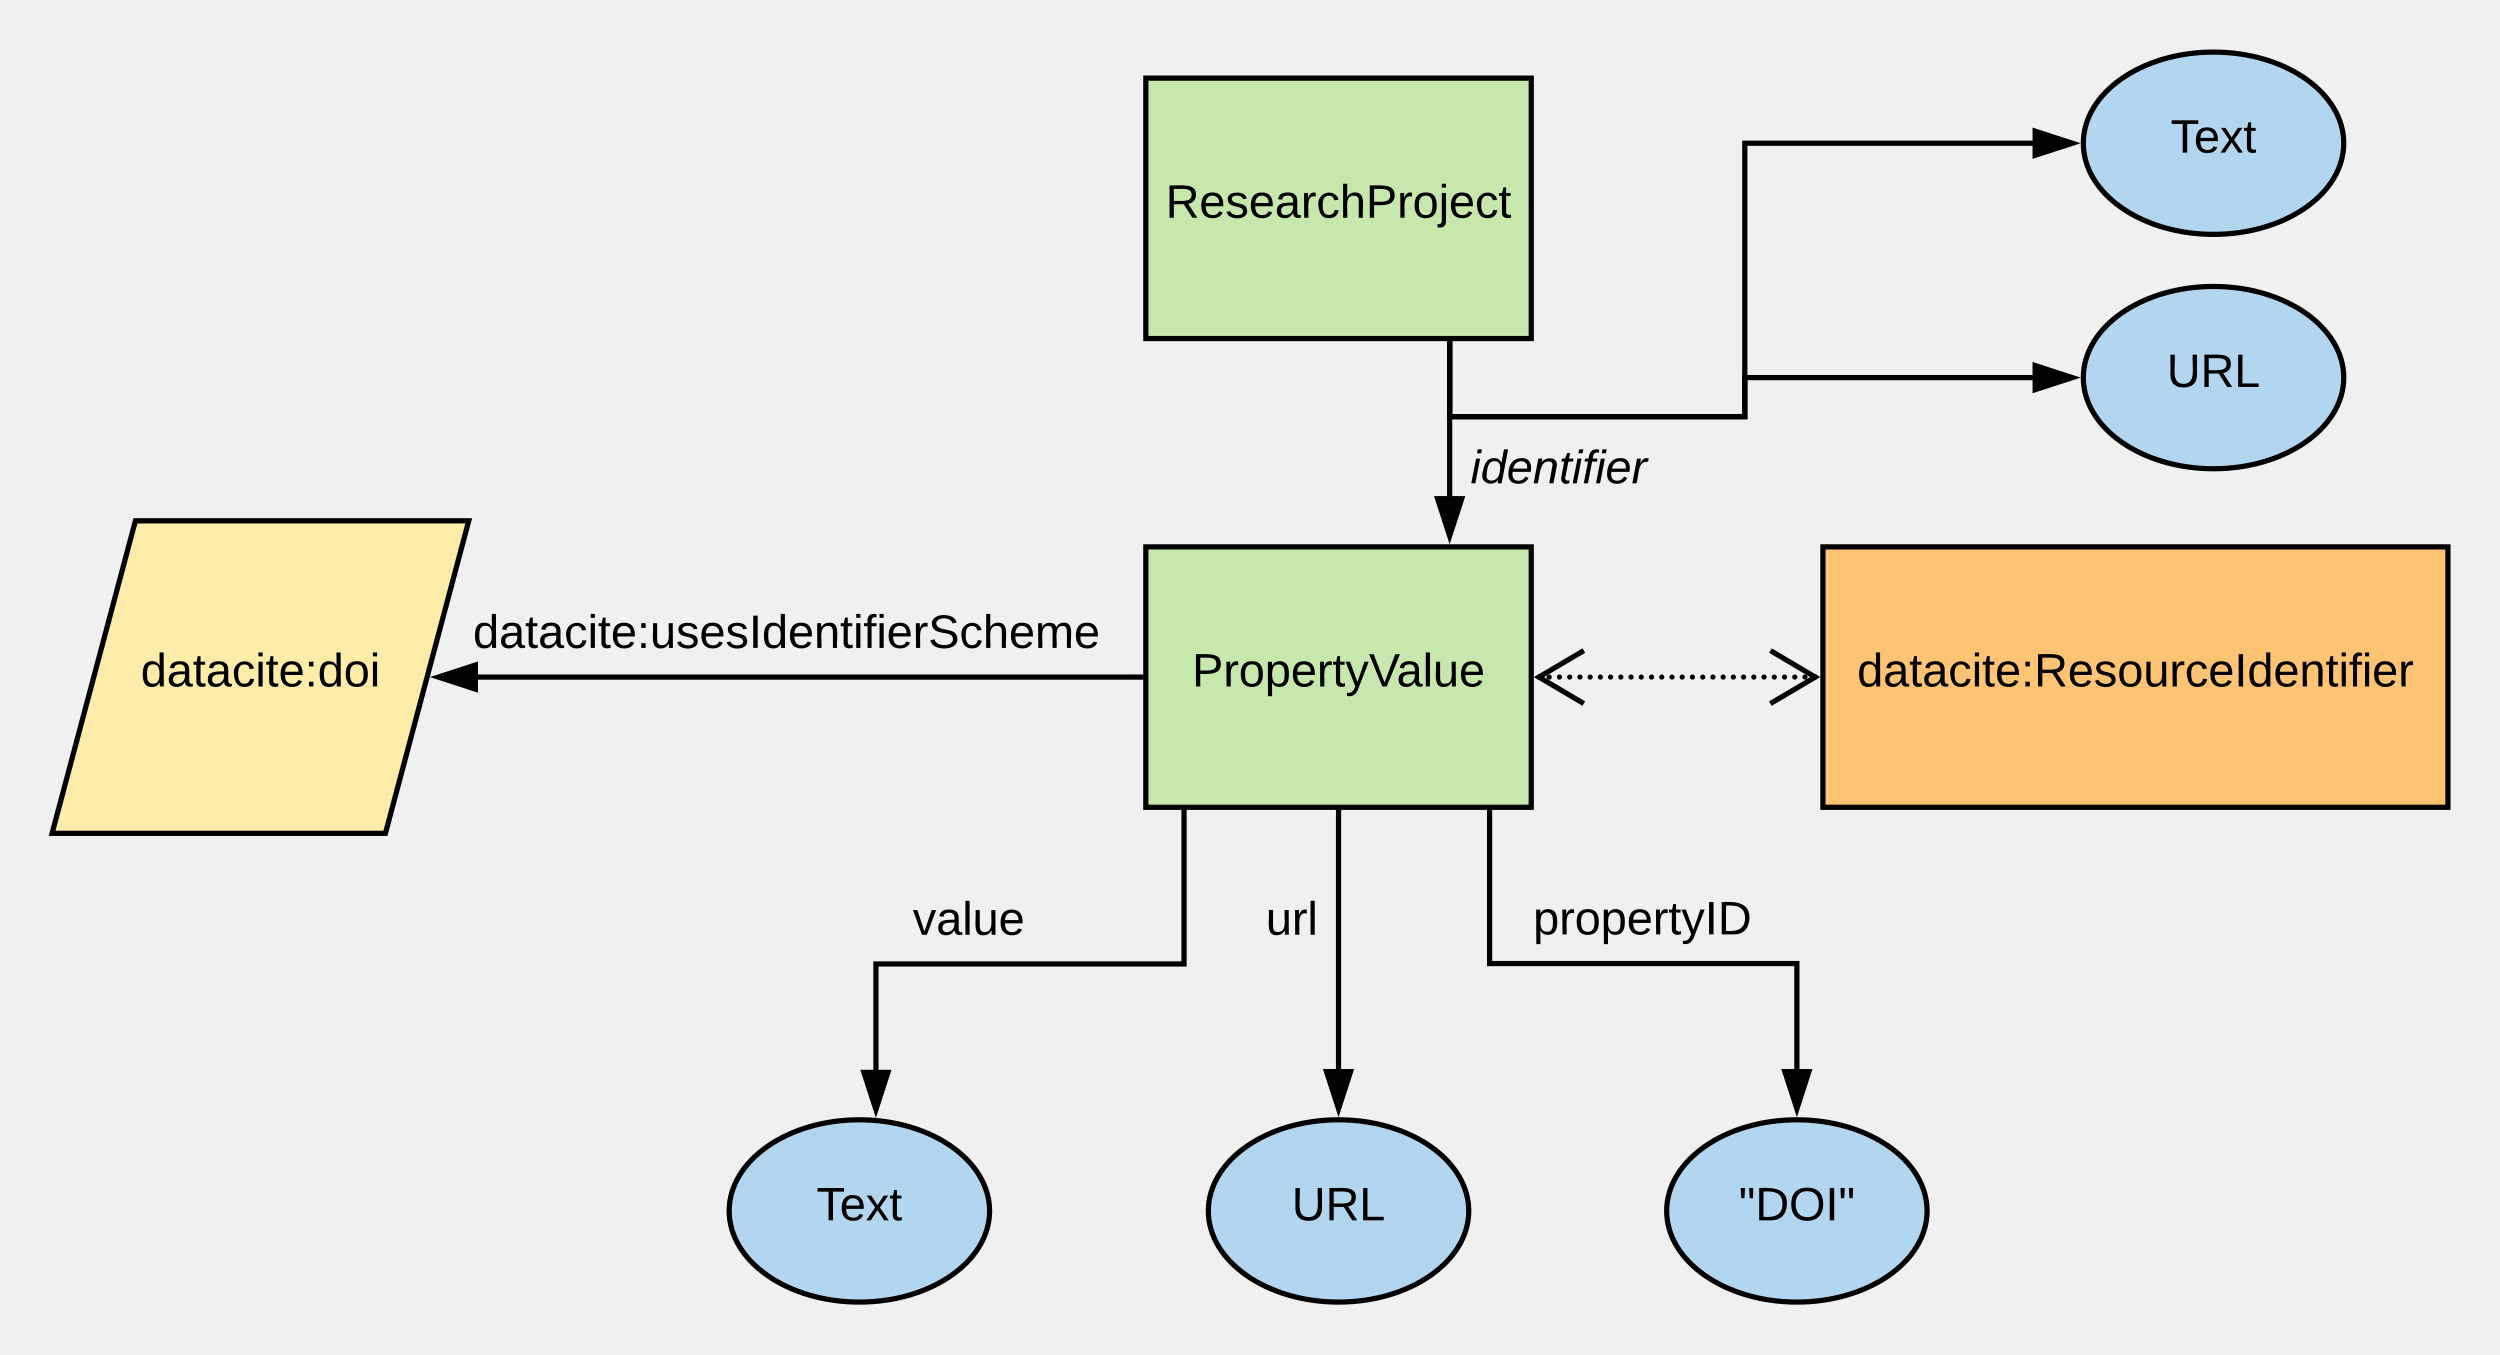
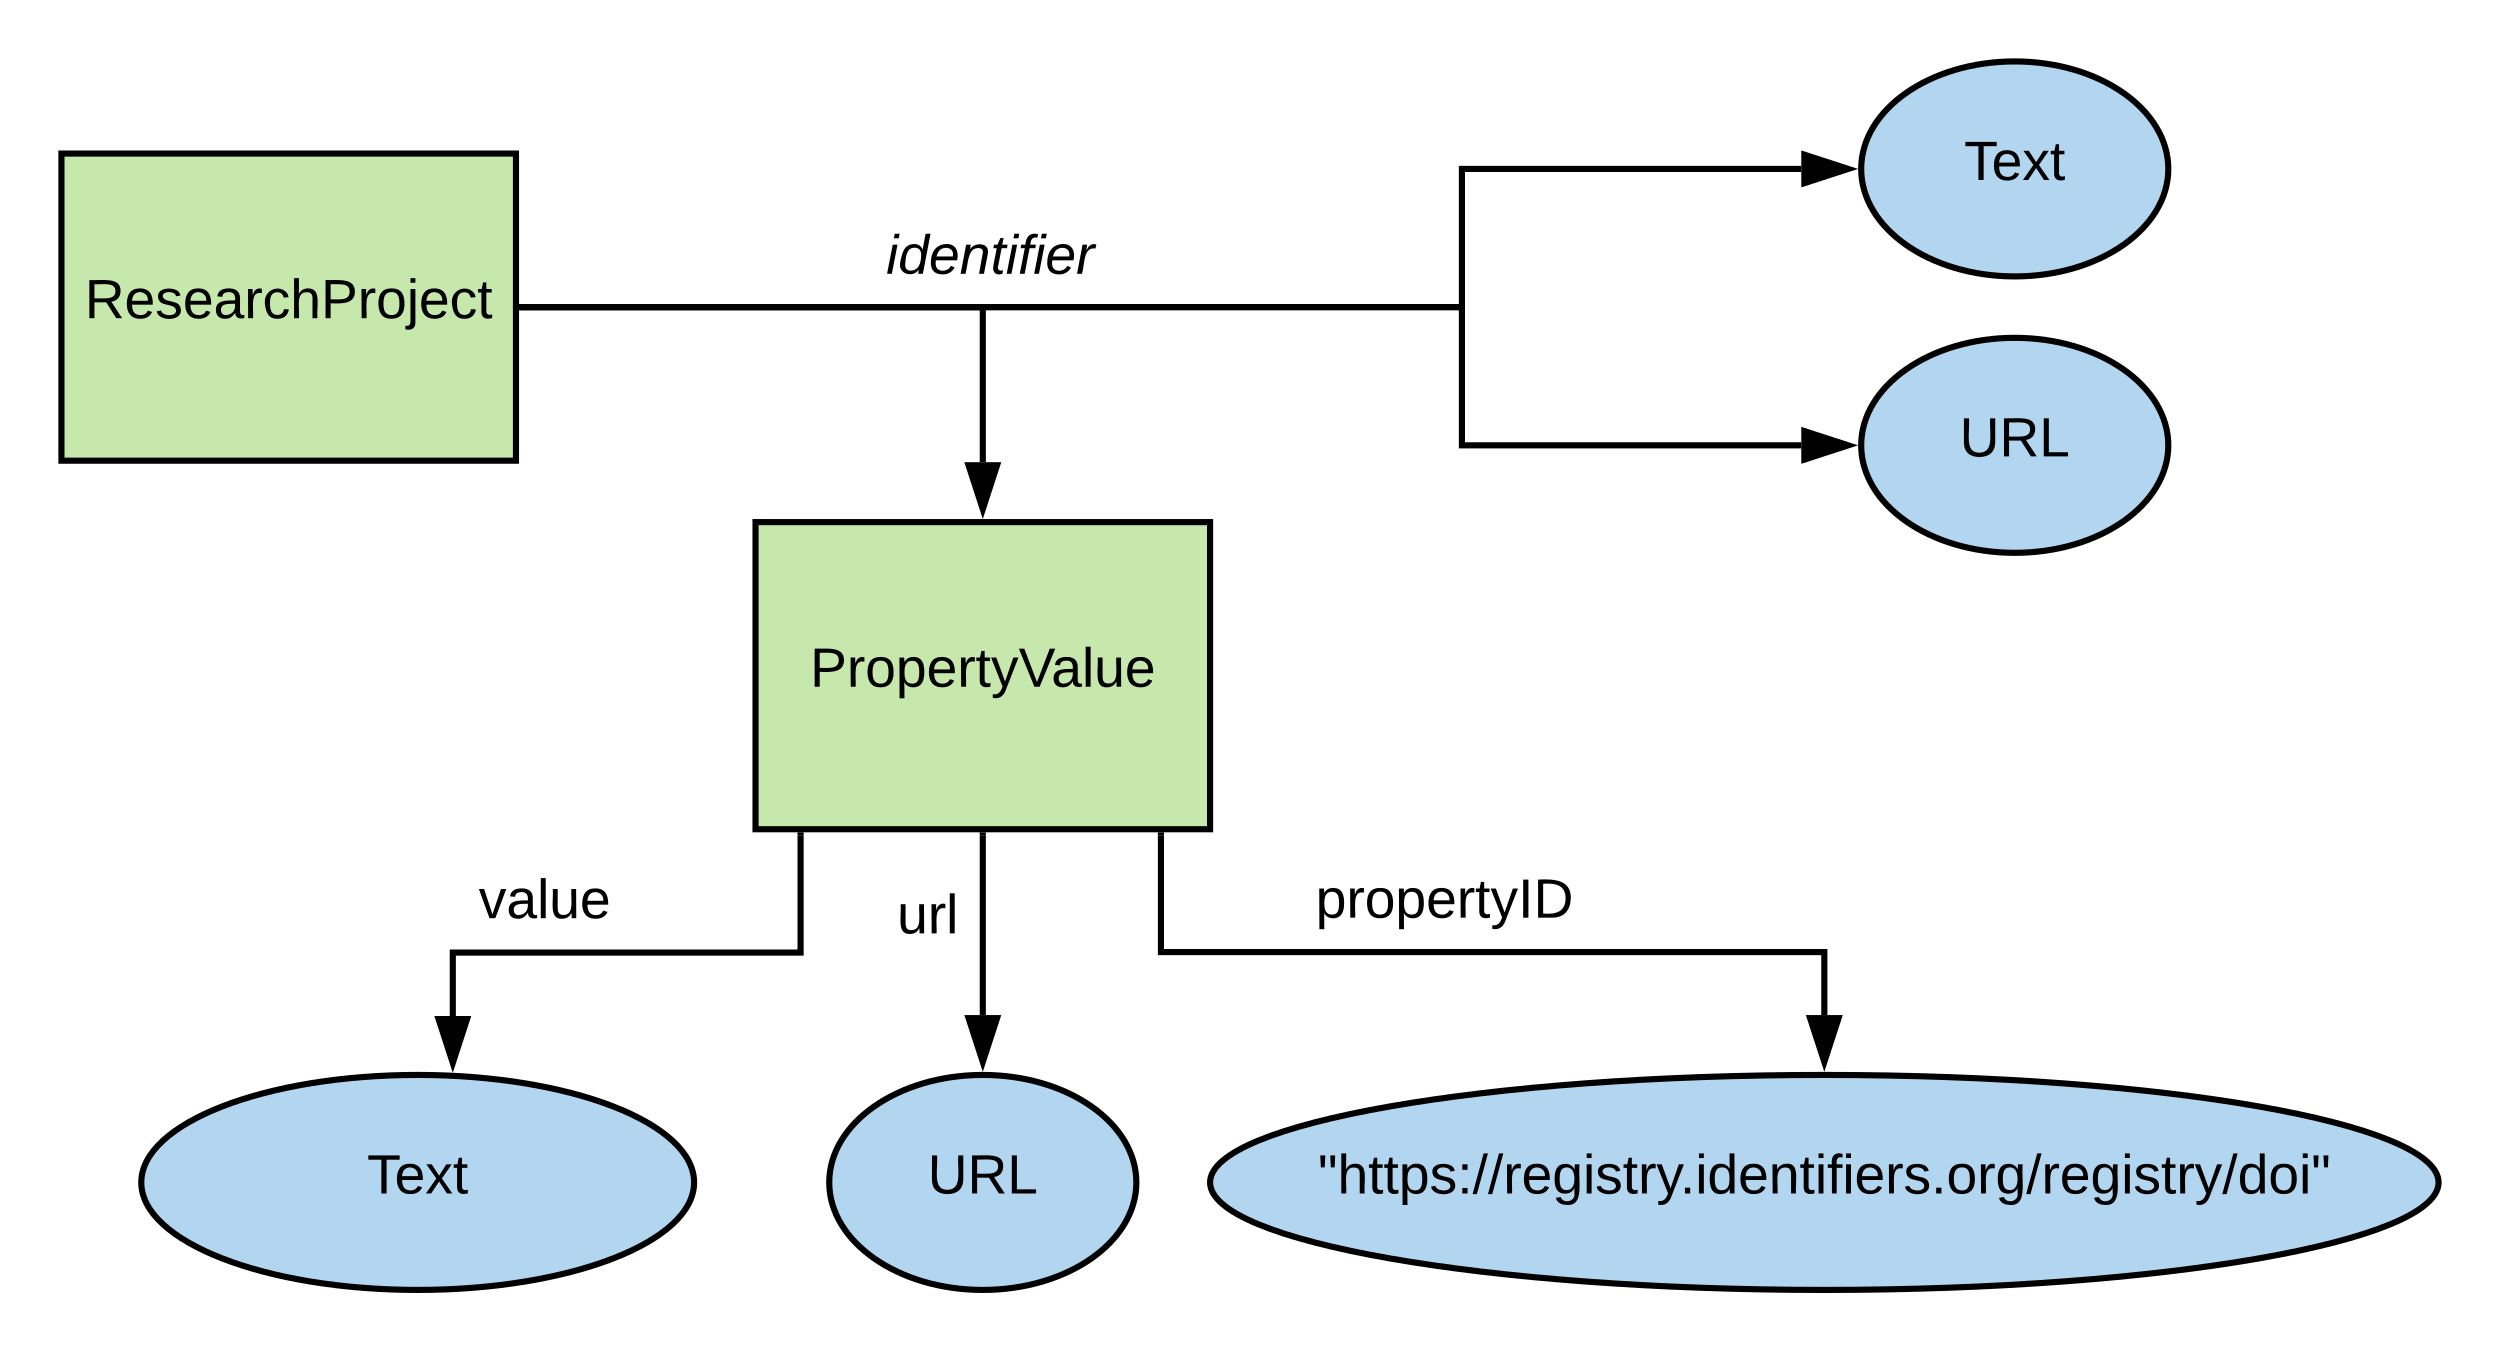
- <svg xmlns="http://www.w3.org/2000/svg" xmlns:ns1="lucid" xmlns:xlink="http://www.w3.org/1999/xlink" width="960" height="520">
-   <g transform="translate(-160 1270)" ns1:page-tab-id="0_0">
-     <path d="M600-1240h148v100H600z" stroke="#000" stroke-width="2" fill="#c7e8ac" />
-     <use xlink:href="#a" transform="matrix(1,0,0,1,605,-1235) translate(2.6 48.6)" />
-     <path d="M600-1060h148v100H600z" stroke="#000" stroke-width="2" fill="#c7e8ac" />
-     <use xlink:href="#b" transform="matrix(1,0,0,1,605,-1055) translate(12.75 48.6)" />
-     <path d="M716.67-1139v59.76" stroke="#000" stroke-width="2" fill="none" />
-     <path d="M717.67-1139h-2v-1h2zM716.67-1064.24l-4.64-14.26h9.27z" />
-     <path d="M716.67-1061l-6.02-18.5h12.03zm-3.26-16.5l3.27 10.03 3.26-10.03z" />
-     <use xlink:href="#c" transform="matrix(1,0,0,1,724.6667,-1098.8) translate(0 14.4)" />
-     <path d="M860-1060h240v100H860z" stroke="#000" stroke-width="2" fill="#ffc374" />
-     <use xlink:href="#d" transform="matrix(1,0,0,1,865,-1055) translate(8.15 48.6)" />
-     <path d="M857.04-1010H750.96" fill="none" />
-     <path d="M858.04-1010c0 .55-.45 1-1 1-.56 0-1-.45-1-1s.44-1 1-1c.55 0 1 .45 1 1zm-3.93 0c0 .55-.44 1-1 1-.55 0-1-.45-1-1s.45-1 1-1c.56 0 1 .45 1 1zm-3.92 0c0 .55-.45 1-1 1s-1-.45-1-1 .45-1 1-1 1 .45 1 1zm-3.93 0c0 .55-.45 1-1 1s-1-.45-1-1 .45-1 1-1 1 .45 1 1zm-3.93 0c0 .55-.45 1-1 1s-1-.45-1-1 .45-1 1-1 1 .45 1 1zm-3.93 0c0 .55-.45 1-1 1-.56 0-1-.45-1-1s.44-1 1-1c.55 0 1 .45 1 1zm-3.94 0c0 .55-.44 1-1 1-.55 0-1-.45-1-1s.45-1 1-1c.56 0 1 .45 1 1zm-3.92 0c0 .55-.45 1-1 1-.56 0-1-.45-1-1s.44-1 1-1c.55 0 1 .45 1 1zm-3.93 0c0 .55-.44 1-1 1-.55 0-1-.45-1-1s.45-1 1-1c.56 0 1 .45 1 1zm-3.92 0c0 .55-.45 1-1 1s-1-.45-1-1 .45-1 1-1 1 .45 1 1zm-3.93 0c0 .55-.45 1-1 1s-1-.45-1-1 .45-1 1-1 1 .45 1 1zm-3.93 0c0 .55-.45 1-1 1s-1-.45-1-1 .45-1 1-1 1 .45 1 1zm-3.93 0c0 .55-.45 1-1 1-.56 0-1-.45-1-1s.44-1 1-1c.55 0 1 .45 1 1zm-3.94 0c0 .55-.44 1-1 1-.55 0-1-.45-1-1s.45-1 1-1c.56 0 1 .45 1 1zm-3.92 0c0 .55-.45 1-1 1-.56 0-1-.45-1-1s.44-1 1-1c.55 0 1 .45 1 1zm-3.93 0c0 .55-.44 1-1 1-.55 0-1-.45-1-1s.45-1 1-1c.56 0 1 .45 1 1zm-3.92 0c0 .55-.45 1-1 1s-1-.45-1-1 .45-1 1-1 1 .45 1 1zm-3.93 0c0 .55-.45 1-1 1s-1-.45-1-1 .45-1 1-1 1 .45 1 1zm-3.93 0c0 .55-.45 1-1 1s-1-.45-1-1 .45-1 1-1 1 .45 1 1zm-3.93 0c0 .55-.45 1-1 1-.56 0-1-.45-1-1s.44-1 1-1c.55 0 1 .45 1 1zm-3.94 0c0 .55-.44 1-1 1-.55 0-1-.45-1-1s.45-1 1-1c.56 0 1 .45 1 1zm-3.92 0c0 .55-.45 1-1 1-.56 0-1-.45-1-1s.44-1 1-1c.55 0 1 .45 1 1zm-3.93 0c0 .55-.44 1-1 1-.55 0-1-.45-1-1s.45-1 1-1c.56 0 1 .45 1 1zm-3.92 0c0 .55-.45 1-1 1s-1-.45-1-1 .45-1 1-1 1 .45 1 1zm-3.93 0c0 .55-.45 1-1 1s-1-.45-1-1 .45-1 1-1 1 .45 1 1zm-3.93 0c0 .55-.45 1-1 1s-1-.45-1-1 .45-1 1-1 1 .45 1 1zm-3.93 0c0 .55-.45 1-1 1-.56 0-1-.45-1-1s.44-1 1-1c.55 0 1 .45 1 1zm-3.94 0c0 .55-.44 1-1 1-.55 0-1-.45-1-1s.45-1 1-1c.56 0 1 .45 1 1z" />
-     <path d="M859-1010l-18.67 11.04-1.02-1.72 15.77-9.32-15.76-9.32 1.03-1.72zM768.7-1019.32l-15.77 9.32 15.76 9.32-1.03 1.72L749-1010l18.67-11.04z" />
-     <path d="M724-805c0 19.33-22.4 35-50 35s-50-15.67-50-35 22.4-35 50-35 50 15.67 50 35z" stroke="#000" stroke-width="2" fill="#b2d6ef" />
-     <use xlink:href="#e" transform="matrix(1,0,0,1,629,-835) translate(27.05 33.6)" />
-     <path d="M900-805c0 19.33-22.4 35-50 35s-50-15.67-50-35 22.4-35 50-35 50 15.67 50 35z" stroke="#000" stroke-width="2" fill="#b2d6ef" />
-     <use xlink:href="#f" transform="matrix(1,0,0,1,805,-835) translate(22.675 33.6)" />
-     <path d="M540-805c0 19.33-22.4 35-50 35s-50-15.67-50-35 22.4-35 50-35 50 15.67 50 35z" stroke="#000" stroke-width="2" fill="#b2d6ef" />
-     <use xlink:href="#g" transform="matrix(1,0,0,1,445,-835) translate(28.525 33.6)" />
-     <path d="M212-1070h128l-32 120H180z" stroke="#000" stroke-width="2" fill="#ffeca9" />
-     <use xlink:href="#h" transform="matrix(1,0,0,1,185,-1065) translate(29.05 58.6)" />
-     <path d="M599-1010H343.27" stroke="#000" stroke-width="2" fill="none" />
-     <path d="M600-1009h-1v-2h1zM342.54-1005.36l-14.27-4.64 14.27-4.64z" />
-     <path d="M343.54-1004l-18.5-6 18.5-6zm-12.03-6l10.04 3.26v-6.52z" />
-     <use xlink:href="#i" transform="matrix(1,0,0,1,341.6425,-1035.6) translate(0 14.4)" />
-     <path d="M732-959v59h118v40.76" stroke="#000" stroke-width="2" fill="none" />
-     <path d="M733-959h-2v-1h2zM850-844.24l-4.64-14.26h9.28z" />
-     <path d="M850-841l-6-18.5h12zm-3.26-16.5l3.26 10.03 3.26-10.03z" />
-     <use xlink:href="#j" transform="matrix(1,0,0,1,748.7417,-925.6003) translate(0 14.4)" />
-     <path d="M674-959v99.76" stroke="#000" stroke-width="2" fill="none" />
-     <path d="M675-959h-2v-1h2zM674-844.24l-4.64-14.26h9.28z" />
-     <path d="M674-841l-6-18.5h12zm-3.26-16.5l3.26 10.03 3.26-10.03z" />
-     <use xlink:href="#k" transform="matrix(1,0,0,1,646.1,-925.4667) translate(0 14.4)" />
-     <path d="M614.67-959v59.16H496.35v40.92" stroke="#000" stroke-width="2" fill="none" />
-     <path d="M615.67-959h-2v-1h2zM496.35-843.92l-4.63-14.27H501z" />
-     <path d="M496.35-840.7l-6-18.5h12zm-3.26-16.5l3.25 10.04 3.26-10.03z" />
-     <use xlink:href="#l" transform="matrix(1,0,0,1,510.525,-925.4427) translate(0 14.4)" />
-     <path d="M1060-1215c0 19.33-22.4 35-50 35s-50-15.67-50-35 22.4-35 50-35 50 15.67 50 35z" stroke="#000" stroke-width="2" fill="#b2d6ef" />
-     <use xlink:href="#g" transform="matrix(1,0,0,1,965,-1245) translate(28.525 33.6)" />
-     <path d="M716.67-1139v29H830v-105h110.76" stroke="#000" stroke-width="2" fill="none" />
-     <path d="M717.67-1139h-2v-1h2zM955.76-1215l-14.26 4.64v-9.28z" />
-     <path d="M959-1215l-18.5 6v-12zm-16.5 3.26l10.03-3.26-10.03-3.26z" />
-     <path d="M1060-1125c0 19.33-22.4 35-50 35s-50-15.67-50-35 22.4-35 50-35 50 15.67 50 35z" stroke="#000" stroke-width="2" fill="#b2d6ef" />
-     <use xlink:href="#e" transform="matrix(1,0,0,1,965,-1155) translate(27.05 33.6)" />
-     <path d="M716.67-1139v29H830v-15h110.76" stroke="#000" stroke-width="2" fill="none" />
-     <path d="M717.67-1139h-2v-1h2zM955.76-1125l-14.26 4.64v-9.28z" />
-     <path d="M959-1125l-18.5 6v-12zm-16.5 3.26l10.03-3.26-10.03-3.26z" />
+ <svg xmlns="http://www.w3.org/2000/svg" xmlns:ns1="lucid" xmlns:xlink="http://www.w3.org/1999/xlink" width="814" height="440">
+   <g transform="translate(-220 1230)" ns1:page-tab-id="0_0">
+     <path d="M0-1296h1760V64H0z" fill="#fff" />
+     <path d="M240-1180h148v100H240z" stroke="#000" stroke-width="2" fill="#c7e8ac" />
+     <use xlink:href="#a" transform="matrix(1,0,0,1,245,-1175) translate(2.6 48.6)" />
+     <path d="M466-1060h148v100H466z" stroke="#000" stroke-width="2" fill="#c7e8ac" />
+     <use xlink:href="#b" transform="matrix(1,0,0,1,471,-1055) translate(12.75 48.6)" />
+     <path d="M390-1130h150v50.5" stroke="#000" stroke-width="2" fill="none" />
+     <path d="M390.03-1129H389v-2h1.03z" />
+     <path d="M540-1064.24l-4.64-14.26h9.28z" stroke="#000" stroke-width="2" />
+     <use xlink:href="#c" transform="matrix(1,0,0,1,508.5292,-1155.245) translate(0 14.4)" />
+     <path d="M590-845c0 19.33-22.4 35-50 35s-50-15.67-50-35 22.4-35 50-35 50 15.67 50 35z" stroke="#000" stroke-width="2" fill="#b2d6ef" />
+     <use xlink:href="#d" transform="matrix(1,0,0,1,495,-875) translate(27.05 33.6)" />
+     <path d="M1014-845c0 19.33-89.54 35-200 35s-200-15.67-200-35 89.54-35 200-35 200 15.67 200 35z" stroke="#000" stroke-width="2" fill="#b2d6ef" />
+     <use xlink:href="#e" transform="matrix(1,0,0,1,619,-875) translate(30.125 33.6)" />
+     <path d="M446-845c0 19.33-40.3 35-90 35s-90-15.67-90-35 40.3-35 90-35 90 15.67 90 35z" stroke="#000" stroke-width="2" fill="#b2d6ef" />
+     <use xlink:href="#f" transform="matrix(1,0,0,1,271,-875) translate(68.525 33.6)" />
+     <path d="M598-958v38h216v20.5" stroke="#000" stroke-width="2" fill="none" />
+     <path d="M599-957.97h-2V-959h2z" />
+     <path d="M814-884.24l-4.64-14.26h9.28z" stroke="#000" stroke-width="2" />
+     <use xlink:href="#g" transform="matrix(1,0,0,1,648.3992,-945.6) translate(0 14.4)" />
+     <path d="M540-958v58.5" stroke="#000" stroke-width="2" fill="none" />
+     <path d="M541-957.97h-2V-959h2z" />
+     <path d="M540-884.24l-4.64-14.26h9.28z" stroke="#000" stroke-width="2" />
+     <use xlink:href="#h" transform="matrix(1,0,0,1,512.1,-940.495) translate(0 14.4)" />
+     <path d="M480.67-958v38.16H367.43v20.65" stroke="#000" stroke-width="2" fill="none" />
+     <path d="M481.67-957.97h-2V-959h2z" />
+     <path d="M367.43-883.92l-4.63-14.27h9.27z" stroke="#000" stroke-width="2" />
+     <use xlink:href="#i" transform="matrix(1,0,0,1,375.8802,-945.4426) translate(0 14.4)" />
+     <path d="M926-1175c0 19.33-22.4 35-50 35s-50-15.67-50-35 22.4-35 50-35 50 15.67 50 35z" stroke="#000" stroke-width="2" fill="#b2d6ef" />
+     <use xlink:href="#f" transform="matrix(1,0,0,1,831,-1205) translate(28.525 33.6)" />
+     <path d="M390-1130h306v-45h110.5" stroke="#000" stroke-width="2" fill="none" />
+     <path d="M390.03-1129H389v-2h1.03z" />
+     <path d="M821.76-1175l-14.26 4.64v-9.28z" stroke="#000" stroke-width="2" />
+     <path d="M926-1085c0 19.33-22.4 35-50 35s-50-15.67-50-35 22.4-35 50-35 50 15.67 50 35z" stroke="#000" stroke-width="2" fill="#b2d6ef" />
+     <use xlink:href="#d" transform="matrix(1,0,0,1,831,-1115) translate(27.05 33.6)" />
+     <path d="M390-1130h306v45h110.5" stroke="#000" stroke-width="2" fill="none" />
+     <path d="M390.03-1129H389v-2h1.03z" />
+     <path d="M821.76-1085l-14.26 4.64v-9.28z" stroke="#000" stroke-width="2" />
    <defs>
-       <path d="M233-177c-1 41-23 64-60 70L243 0h-38l-65-103H63V0H30v-248c88 3 205-21 203 71zM63-129c60-2 137 13 137-47 0-61-80-42-137-45v92" id="m" />
-       <path d="M100-194c63 0 86 42 84 106H49c0 40 14 67 53 68 26 1 43-12 49-29l28 8c-11 28-37 45-77 45C44 4 14-33 15-96c1-61 26-98 85-98zm52 81c6-60-76-77-97-28-3 7-6 17-6 28h103" id="n" />
-       <path d="M135-143c-3-34-86-38-87 0 15 53 115 12 119 90S17 21 10-45l28-5c4 36 97 45 98 0-10-56-113-15-118-90-4-57 82-63 122-42 12 7 21 19 24 35" id="o" />
-       <path d="M141-36C126-15 110 5 73 4 37 3 15-17 15-53c-1-64 63-63 125-63 3-35-9-54-41-54-24 1-41 7-42 31l-33-3c5-37 33-52 76-52 45 0 72 20 72 64v82c-1 20 7 32 28 27v20c-31 9-61-2-59-35zM48-53c0 20 12 33 32 33 41-3 63-29 60-74-43 2-92-5-92 41" id="p" />
-       <path d="M114-163C36-179 61-72 57 0H25l-1-190h30c1 12-1 29 2 39 6-27 23-49 58-41v29" id="q" />
-       <path d="M96-169c-40 0-48 33-48 73s9 75 48 75c24 0 41-14 43-38l32 2c-6 37-31 61-74 61-59 0-76-41-82-99-10-93 101-131 147-64 4 7 5 14 7 22l-32 3c-4-21-16-35-41-35" id="r" />
-       <path d="M106-169C34-169 62-67 57 0H25v-261h32l-1 103c12-21 28-36 61-36 89 0 53 116 60 194h-32v-121c2-32-8-49-39-48" id="s" />
-       <path d="M30-248c87 1 191-15 191 75 0 78-77 80-158 76V0H30v-248zm33 125c57 0 124 11 124-50 0-59-68-47-124-48v98" id="t" />
-       <path d="M100-194c62-1 85 37 85 99 1 63-27 99-86 99S16-35 15-95c0-66 28-99 85-99zM99-20c44 1 53-31 53-75 0-43-8-75-51-75s-53 32-53 75 10 74 51 75" id="u" />
-       <path d="M24-231v-30h32v30H24zM-9 49c24 4 33-6 33-30v-209h32V24c2 40-23 58-65 49V49" id="v" />
-       <path d="M59-47c-2 24 18 29 38 22v24C64 9 27 4 27-40v-127H5v-23h24l9-43h21v43h35v23H59v120" id="w" />
+       <path d="M233-177c-1 41-23 64-60 70L243 0h-38l-65-103H63V0H30v-248c88 3 205-21 203 71zM63-129c60-2 137 13 137-47 0-61-80-42-137-45v92" id="j" />
+       <path d="M100-194c63 0 86 42 84 106H49c0 40 14 67 53 68 26 1 43-12 49-29l28 8c-11 28-37 45-77 45C44 4 14-33 15-96c1-61 26-98 85-98zm52 81c6-60-76-77-97-28-3 7-6 17-6 28h103" id="k" />
+       <path d="M135-143c-3-34-86-38-87 0 15 53 115 12 119 90S17 21 10-45l28-5c4 36 97 45 98 0-10-56-113-15-118-90-4-57 82-63 122-42 12 7 21 19 24 35" id="l" />
+       <path d="M141-36C126-15 110 5 73 4 37 3 15-17 15-53c-1-64 63-63 125-63 3-35-9-54-41-54-24 1-41 7-42 31l-33-3c5-37 33-52 76-52 45 0 72 20 72 64v82c-1 20 7 32 28 27v20c-31 9-61-2-59-35zM48-53c0 20 12 33 32 33 41-3 63-29 60-74-43 2-92-5-92 41" id="m" />
+       <path d="M114-163C36-179 61-72 57 0H25l-1-190h30c1 12-1 29 2 39 6-27 23-49 58-41v29" id="n" />
+       <path d="M96-169c-40 0-48 33-48 73s9 75 48 75c24 0 41-14 43-38l32 2c-6 37-31 61-74 61-59 0-76-41-82-99-10-93 101-131 147-64 4 7 5 14 7 22l-32 3c-4-21-16-35-41-35" id="o" />
+       <path d="M106-169C34-169 62-67 57 0H25v-261h32l-1 103c12-21 28-36 61-36 89 0 53 116 60 194h-32v-121c2-32-8-49-39-48" id="p" />
+       <path d="M30-248c87 1 191-15 191 75 0 78-77 80-158 76V0H30v-248zm33 125c57 0 124 11 124-50 0-59-68-47-124-48v98" id="q" />
+       <path d="M100-194c62-1 85 37 85 99 1 63-27 99-86 99S16-35 15-95c0-66 28-99 85-99zM99-20c44 1 53-31 53-75 0-43-8-75-51-75s-53 32-53 75 10 74 51 75" id="r" />
+       <path d="M24-231v-30h32v30H24zM-9 49c24 4 33-6 33-30v-209h32V24c2 40-23 58-65 49V49" id="s" />
+       <path d="M59-47c-2 24 18 29 38 22v24C64 9 27 4 27-40v-127H5v-23h24l9-43h21v43h35v23H59v120" id="t" />
      <g id="a">
-         <use transform="matrix(0.05,0,0,0.05,0,0)" xlink:href="#m" />
-         <use transform="matrix(0.05,0,0,0.05,12.95,0)" xlink:href="#n" />
-         <use transform="matrix(0.05,0,0,0.05,22.95,0)" xlink:href="#o" />
-         <use transform="matrix(0.05,0,0,0.05,31.95,0)" xlink:href="#n" />
-         <use transform="matrix(0.05,0,0,0.05,41.95,0)" xlink:href="#p" />
-         <use transform="matrix(0.05,0,0,0.05,51.95,0)" xlink:href="#q" />
-         <use transform="matrix(0.05,0,0,0.05,57.9,0)" xlink:href="#r" />
-         <use transform="matrix(0.05,0,0,0.05,66.9,0)" xlink:href="#s" />
-         <use transform="matrix(0.05,0,0,0.05,76.9,0)" xlink:href="#t" />
-         <use transform="matrix(0.05,0,0,0.05,88.9,0)" xlink:href="#q" />
-         <use transform="matrix(0.05,0,0,0.05,94.85,0)" xlink:href="#u" />
-         <use transform="matrix(0.05,0,0,0.05,104.85,0)" xlink:href="#v" />
-         <use transform="matrix(0.05,0,0,0.05,108.8,0)" xlink:href="#n" />
-         <use transform="matrix(0.05,0,0,0.05,118.8,0)" xlink:href="#r" />
-         <use transform="matrix(0.05,0,0,0.05,127.8,0)" xlink:href="#w" />
-       </g>
-       <path d="M115-194c55 1 70 41 70 98S169 2 115 4C84 4 66-9 55-30l1 105H24l-1-265h31l2 30c10-21 28-34 59-34zm-8 174c40 0 45-34 45-75s-6-73-45-74c-42 0-51 32-51 76 0 43 10 73 51 73" id="x" />
-       <path d="M179-190L93 31C79 59 56 82 12 73V49c39 6 53-20 64-50L1-190h34L92-34l54-156h33" id="y" />
-       <path d="M137 0h-34L2-248h35l83 218 83-218h36" id="z" />
-       <path d="M24 0v-261h32V0H24" id="A" />
-       <path d="M84 4C-5 8 30-112 23-190h32v120c0 31 7 50 39 49 72-2 45-101 50-169h31l1 190h-30c-1-10 1-25-2-33-11 22-28 36-60 37" id="B" />
+         <use transform="matrix(0.05,0,0,0.05,0,0)" xlink:href="#j" />
+         <use transform="matrix(0.05,0,0,0.05,12.95,0)" xlink:href="#k" />
+         <use transform="matrix(0.05,0,0,0.05,22.95,0)" xlink:href="#l" />
+         <use transform="matrix(0.05,0,0,0.05,31.95,0)" xlink:href="#k" />
+         <use transform="matrix(0.05,0,0,0.05,41.95,0)" xlink:href="#m" />
+         <use transform="matrix(0.05,0,0,0.05,51.95,0)" xlink:href="#n" />
+         <use transform="matrix(0.05,0,0,0.05,57.9,0)" xlink:href="#o" />
+         <use transform="matrix(0.05,0,0,0.05,66.9,0)" xlink:href="#p" />
+         <use transform="matrix(0.05,0,0,0.05,76.9,0)" xlink:href="#q" />
+         <use transform="matrix(0.05,0,0,0.05,88.9,0)" xlink:href="#n" />
+         <use transform="matrix(0.05,0,0,0.05,94.85,0)" xlink:href="#r" />
+         <use transform="matrix(0.05,0,0,0.05,104.85,0)" xlink:href="#s" />
+         <use transform="matrix(0.05,0,0,0.05,108.8,0)" xlink:href="#k" />
+         <use transform="matrix(0.05,0,0,0.05,118.8,0)" xlink:href="#o" />
+         <use transform="matrix(0.05,0,0,0.05,127.8,0)" xlink:href="#t" />
+       </g>
+       <path d="M115-194c55 1 70 41 70 98S169 2 115 4C84 4 66-9 55-30l1 105H24l-1-265h31l2 30c10-21 28-34 59-34zm-8 174c40 0 45-34 45-75s-6-73-45-74c-42 0-51 32-51 76 0 43 10 73 51 73" id="u" />
+       <path d="M179-190L93 31C79 59 56 82 12 73V49c39 6 53-20 64-50L1-190h34L92-34l54-156h33" id="v" />
+       <path d="M137 0h-34L2-248h35l83 218 83-218h36" id="w" />
+       <path d="M24 0v-261h32V0H24" id="x" />
+       <path d="M84 4C-5 8 30-112 23-190h32v120c0 31 7 50 39 49 72-2 45-101 50-169h31l1 190h-30c-1-10 1-25-2-33-11 22-28 36-60 37" id="y" />
      <g id="b">
-         <use transform="matrix(0.05,0,0,0.05,0,0)" xlink:href="#t" />
-         <use transform="matrix(0.05,0,0,0.05,12,0)" xlink:href="#q" />
-         <use transform="matrix(0.05,0,0,0.05,17.95,0)" xlink:href="#u" />
-         <use transform="matrix(0.05,0,0,0.05,27.95,0)" xlink:href="#x" />
-         <use transform="matrix(0.05,0,0,0.05,37.95,0)" xlink:href="#n" />
-         <use transform="matrix(0.05,0,0,0.05,47.95,0)" xlink:href="#q" />
-         <use transform="matrix(0.05,0,0,0.05,53.9,0)" xlink:href="#w" />
-         <use transform="matrix(0.05,0,0,0.05,58.9,0)" xlink:href="#y" />
-         <use transform="matrix(0.05,0,0,0.05,67.9,0)" xlink:href="#z" />
-         <use transform="matrix(0.05,0,0,0.05,78.55,0)" xlink:href="#p" />
-         <use transform="matrix(0.05,0,0,0.05,88.55,0)" xlink:href="#A" />
-         <use transform="matrix(0.05,0,0,0.05,92.5,0)" xlink:href="#B" />
-         <use transform="matrix(0.05,0,0,0.05,102.5,0)" xlink:href="#n" />
-       </g>
-       <path d="M50-231l6-30h32l-6 30H50zM6 0l37-190h31L37 0H6" id="C" />
-       <path d="M133-28C103 26-5 8 13-77c13-62 24-115 90-117 29-1 46 15 56 35l19-102h32L160 0h-30zM45-64c-2 27 10 43 35 43 54-1 69-50 69-103 0-29-15-46-42-46-53-1-58 58-62 106" id="D" />
-       <path d="M111-194c62-3 86 47 72 106H45c-7 38 6 69 45 68 27-1 43-14 53-32l24 11C152-15 129 4 87 4 38 3 12-23 12-71c0-70 32-119 99-123zm44 81c14-66-71-72-95-28-4 8-8 17-11 28h106" id="E" />
-       <path d="M67-158c22-48 132-52 116 29L158 0h-32l25-140c3-38-53-32-70-12C52-117 51-52 38 0H6l36-190h30" id="F" />
-       <path d="M51-54c-9 22 5 41 31 30L79-1C43 14 10-4 19-52l22-115H19l5-23h22l19-43h21l-9 43h35l-4 23H73" id="G" />
-       <path d="M76-167L44 0H12l33-167H18l4-23h27c3-47 25-81 82-69l-4 24c-35-8-44 15-46 45h37l-5 23H76" id="H" />
-       <path d="M66-151c12-25 30-51 66-40l-6 26C45-176 58-65 38 0H6l36-190h30" id="I" />
+         <use transform="matrix(0.05,0,0,0.05,0,0)" xlink:href="#q" />
+         <use transform="matrix(0.05,0,0,0.05,12,0)" xlink:href="#n" />
+         <use transform="matrix(0.05,0,0,0.05,17.95,0)" xlink:href="#r" />
+         <use transform="matrix(0.05,0,0,0.05,27.95,0)" xlink:href="#u" />
+         <use transform="matrix(0.05,0,0,0.05,37.95,0)" xlink:href="#k" />
+         <use transform="matrix(0.05,0,0,0.05,47.95,0)" xlink:href="#n" />
+         <use transform="matrix(0.05,0,0,0.05,53.9,0)" xlink:href="#t" />
+         <use transform="matrix(0.05,0,0,0.05,58.9,0)" xlink:href="#v" />
+         <use transform="matrix(0.05,0,0,0.05,67.9,0)" xlink:href="#w" />
+         <use transform="matrix(0.05,0,0,0.05,78.55,0)" xlink:href="#m" />
+         <use transform="matrix(0.05,0,0,0.05,88.55,0)" xlink:href="#x" />
+         <use transform="matrix(0.05,0,0,0.05,92.5,0)" xlink:href="#y" />
+         <use transform="matrix(0.05,0,0,0.05,102.5,0)" xlink:href="#k" />
+       </g>
+       <path d="M50-231l6-30h32l-6 30H50zM6 0l37-190h31L37 0H6" id="z" />
+       <path d="M133-28C103 26-5 8 13-77c13-62 24-115 90-117 29-1 46 15 56 35l19-102h32L160 0h-30zM45-64c-2 27 10 43 35 43 54-1 69-50 69-103 0-29-15-46-42-46-53-1-58 58-62 106" id="A" />
+       <path d="M111-194c62-3 86 47 72 106H45c-7 38 6 69 45 68 27-1 43-14 53-32l24 11C152-15 129 4 87 4 38 3 12-23 12-71c0-70 32-119 99-123zm44 81c14-66-71-72-95-28-4 8-8 17-11 28h106" id="B" />
+       <path d="M67-158c22-48 132-52 116 29L158 0h-32l25-140c3-38-53-32-70-12C52-117 51-52 38 0H6l36-190h30" id="C" />
+       <path d="M51-54c-9 22 5 41 31 30L79-1C43 14 10-4 19-52l22-115H19l5-23h22l19-43h21l-9 43h35l-4 23H73" id="D" />
+       <path d="M76-167L44 0H12l33-167H18l4-23h27c3-47 25-81 82-69l-4 24c-35-8-44 15-46 45h37l-5 23H76" id="E" />
+       <path d="M66-151c12-25 30-51 66-40l-6 26C45-176 58-65 38 0H6l36-190h30" id="F" />
      <g id="c">
-         <use transform="matrix(0.05,0,0,0.05,0,0)" xlink:href="#C" />
-         <use transform="matrix(0.05,0,0,0.05,3.95,0)" xlink:href="#D" />
-         <use transform="matrix(0.05,0,0,0.05,13.95,0)" xlink:href="#E" />
-         <use transform="matrix(0.05,0,0,0.05,23.95,0)" xlink:href="#F" />
-         <use transform="matrix(0.05,0,0,0.05,33.95,0)" xlink:href="#G" />
-         <use transform="matrix(0.05,0,0,0.05,38.95,0)" xlink:href="#C" />
-         <use transform="matrix(0.05,0,0,0.05,42.9,0)" xlink:href="#H" />
-         <use transform="matrix(0.05,0,0,0.05,47.9,0)" xlink:href="#C" />
-         <use transform="matrix(0.05,0,0,0.05,51.85,0)" xlink:href="#E" />
-         <use transform="matrix(0.05,0,0,0.05,61.85,0)" xlink:href="#I" />
-       </g>
-       <path d="M85-194c31 0 48 13 60 33l-1-100h32l1 261h-30c-2-10 0-23-3-31C134-8 116 4 85 4 32 4 16-35 15-94c0-66 23-100 70-100zm9 24c-40 0-46 34-46 75 0 40 6 74 45 74 42 0 51-32 51-76 0-42-9-74-50-73" id="J" />
-       <path d="M24-231v-30h32v30H24zM24 0v-190h32V0H24" id="K" />
-       <path d="M33-154v-36h34v36H33zM33 0v-36h34V0H33" id="L" />
-       <path d="M33 0v-248h34V0H33" id="M" />
-       <path d="M117-194c89-4 53 116 60 194h-32v-121c0-31-8-49-39-48C34-167 62-67 57 0H25l-1-190h30c1 10-1 24 2 32 11-22 29-35 61-36" id="N" />
-       <path d="M101-234c-31-9-42 10-38 44h38v23H63V0H32v-167H5v-23h27c-7-52 17-82 69-68v24" id="O" />
+         <use transform="matrix(0.05,0,0,0.05,0,0)" xlink:href="#z" />
+         <use transform="matrix(0.05,0,0,0.05,3.95,0)" xlink:href="#A" />
+         <use transform="matrix(0.05,0,0,0.05,13.95,0)" xlink:href="#B" />
+         <use transform="matrix(0.05,0,0,0.05,23.95,0)" xlink:href="#C" />
+         <use transform="matrix(0.05,0,0,0.05,33.95,0)" xlink:href="#D" />
+         <use transform="matrix(0.05,0,0,0.05,38.95,0)" xlink:href="#z" />
+         <use transform="matrix(0.05,0,0,0.05,42.9,0)" xlink:href="#E" />
+         <use transform="matrix(0.05,0,0,0.05,47.9,0)" xlink:href="#z" />
+         <use transform="matrix(0.05,0,0,0.05,51.85,0)" xlink:href="#B" />
+         <use transform="matrix(0.05,0,0,0.05,61.85,0)" xlink:href="#F" />
+       </g>
+       <path d="M232-93c-1 65-40 97-104 97C67 4 28-28 28-90v-158h33c8 89-33 224 67 224 102 0 64-133 71-224h33v155" id="G" />
+       <path d="M30 0v-248h33v221h125V0H30" id="H" />
      <g id="d">
-         <use transform="matrix(0.05,0,0,0.05,0,0)" xlink:href="#J" />
-         <use transform="matrix(0.05,0,0,0.05,10,0)" xlink:href="#p" />
-         <use transform="matrix(0.05,0,0,0.05,20,0)" xlink:href="#w" />
-         <use transform="matrix(0.05,0,0,0.05,25,0)" xlink:href="#p" />
-         <use transform="matrix(0.05,0,0,0.05,35,0)" xlink:href="#r" />
-         <use transform="matrix(0.05,0,0,0.05,44,0)" xlink:href="#K" />
-         <use transform="matrix(0.05,0,0,0.05,47.95,0)" xlink:href="#w" />
-         <use transform="matrix(0.05,0,0,0.05,52.95,0)" xlink:href="#n" />
-         <use transform="matrix(0.05,0,0,0.05,62.95,0)" xlink:href="#L" />
-         <use transform="matrix(0.05,0,0,0.05,67.95,0)" xlink:href="#m" />
-         <use transform="matrix(0.05,0,0,0.05,80.9,0)" xlink:href="#n" />
-         <use transform="matrix(0.05,0,0,0.05,90.9,0)" xlink:href="#o" />
-         <use transform="matrix(0.05,0,0,0.05,99.9,0)" xlink:href="#u" />
-         <use transform="matrix(0.05,0,0,0.05,109.9,0)" xlink:href="#B" />
-         <use transform="matrix(0.05,0,0,0.05,119.9,0)" xlink:href="#q" />
-         <use transform="matrix(0.05,0,0,0.05,125.85,0)" xlink:href="#r" />
-         <use transform="matrix(0.05,0,0,0.05,134.85,0)" xlink:href="#n" />
-         <use transform="matrix(0.05,0,0,0.05,144.85,0)" xlink:href="#M" />
-         <use transform="matrix(0.05,0,0,0.05,149.85,0)" xlink:href="#J" />
-         <use transform="matrix(0.05,0,0,0.05,159.85,0)" xlink:href="#n" />
-         <use transform="matrix(0.05,0,0,0.05,169.85,0)" xlink:href="#N" />
-         <use transform="matrix(0.05,0,0,0.05,179.85,0)" xlink:href="#w" />
-         <use transform="matrix(0.05,0,0,0.05,184.85,0)" xlink:href="#K" />
-         <use transform="matrix(0.05,0,0,0.05,188.8,0)" xlink:href="#O" />
-         <use transform="matrix(0.05,0,0,0.05,193.8,0)" xlink:href="#K" />
-         <use transform="matrix(0.05,0,0,0.05,197.75,0)" xlink:href="#n" />
-         <use transform="matrix(0.05,0,0,0.05,207.75,0)" xlink:href="#q" />
-       </g>
-       <path d="M232-93c-1 65-40 97-104 97C67 4 28-28 28-90v-158h33c8 89-33 224 67 224 102 0 64-133 71-224h33v155" id="P" />
-       <path d="M30 0v-248h33v221h125V0H30" id="Q" />
+         <use transform="matrix(0.05,0,0,0.05,0,0)" xlink:href="#G" />
+         <use transform="matrix(0.05,0,0,0.05,12.95,0)" xlink:href="#j" />
+         <use transform="matrix(0.05,0,0,0.05,25.9,0)" xlink:href="#H" />
+       </g>
+       <path d="M109-170H84l-4-78h32zm-65 0H19l-4-78h33" id="I" />
+       <path d="M33-154v-36h34v36H33zM33 0v-36h34V0H33" id="J" />
+       <path d="M0 4l72-265h28L28 4H0" id="K" />
+       <path d="M177-190C167-65 218 103 67 71c-23-6-38-20-44-43l32-5c15 47 100 32 89-28v-30C133-14 115 1 83 1 29 1 15-40 15-95c0-56 16-97 71-98 29-1 48 16 59 35 1-10 0-23 2-32h30zM94-22c36 0 50-32 50-73 0-42-14-75-50-75-39 0-46 34-46 75s6 73 46 73" id="L" />
+       <path d="M24-231v-30h32v30H24zM24 0v-190h32V0H24" id="M" />
+       <path d="M33 0v-38h34V0H33" id="N" />
+       <path d="M85-194c31 0 48 13 60 33l-1-100h32l1 261h-30c-2-10 0-23-3-31C134-8 116 4 85 4 32 4 16-35 15-94c0-66 23-100 70-100zm9 24c-40 0-46 34-46 75 0 40 6 74 45 74 42 0 51-32 51-76 0-42-9-74-50-73" id="O" />
+       <path d="M117-194c89-4 53 116 60 194h-32v-121c0-31-8-49-39-48C34-167 62-67 57 0H25l-1-190h30c1 10-1 24 2 32 11-22 29-35 61-36" id="P" />
+       <path d="M101-234c-31-9-42 10-38 44h38v23H63V0H32v-167H5v-23h27c-7-52 17-82 69-68v24" id="Q" />
      <g id="e">
-         <use transform="matrix(0.05,0,0,0.05,0,0)" xlink:href="#P" />
-         <use transform="matrix(0.05,0,0,0.05,12.95,0)" xlink:href="#m" />
-         <use transform="matrix(0.05,0,0,0.05,25.9,0)" xlink:href="#Q" />
-       </g>
-       <path d="M109-170H84l-4-78h32zm-65 0H19l-4-78h33" id="R" />
-       <path d="M30-248c118-7 216 8 213 122C240-48 200 0 122 0H30v-248zM63-27c89 8 146-16 146-99s-60-101-146-95v194" id="S" />
-       <path d="M140-251c81 0 123 46 123 126C263-46 219 4 140 4 59 4 17-45 17-125s42-126 123-126zm0 227c63 0 89-41 89-101s-29-99-89-99c-61 0-89 39-89 99S79-25 140-24" id="T" />
+         <use transform="matrix(0.05,0,0,0.05,0,0)" xlink:href="#I" />
+         <use transform="matrix(0.05,0,0,0.05,6.35,0)" xlink:href="#p" />
+         <use transform="matrix(0.05,0,0,0.05,16.35,0)" xlink:href="#t" />
+         <use transform="matrix(0.05,0,0,0.05,21.35,0)" xlink:href="#t" />
+         <use transform="matrix(0.05,0,0,0.05,26.35,0)" xlink:href="#u" />
+         <use transform="matrix(0.05,0,0,0.05,36.35,0)" xlink:href="#l" />
+         <use transform="matrix(0.05,0,0,0.05,45.35,0)" xlink:href="#J" />
+         <use transform="matrix(0.05,0,0,0.05,50.35,0)" xlink:href="#K" />
+         <use transform="matrix(0.05,0,0,0.05,55.35,0)" xlink:href="#K" />
+         <use transform="matrix(0.05,0,0,0.05,60.35,0)" xlink:href="#n" />
+         <use transform="matrix(0.05,0,0,0.05,66.3,0)" xlink:href="#k" />
+         <use transform="matrix(0.05,0,0,0.05,76.3,0)" xlink:href="#L" />
+         <use transform="matrix(0.05,0,0,0.05,86.3,0)" xlink:href="#M" />
+         <use transform="matrix(0.05,0,0,0.05,90.25,0)" xlink:href="#l" />
+         <use transform="matrix(0.05,0,0,0.05,99.25,0)" xlink:href="#t" />
+         <use transform="matrix(0.05,0,0,0.05,104.25,0)" xlink:href="#n" />
+         <use transform="matrix(0.05,0,0,0.05,110.2,0)" xlink:href="#v" />
+         <use transform="matrix(0.05,0,0,0.05,117.85,0)" xlink:href="#N" />
+         <use transform="matrix(0.05,0,0,0.05,122.85,0)" xlink:href="#M" />
+         <use transform="matrix(0.05,0,0,0.05,126.8,0)" xlink:href="#O" />
+         <use transform="matrix(0.05,0,0,0.05,136.8,0)" xlink:href="#k" />
+         <use transform="matrix(0.05,0,0,0.05,146.8,0)" xlink:href="#P" />
+         <use transform="matrix(0.05,0,0,0.05,156.8,0)" xlink:href="#t" />
+         <use transform="matrix(0.05,0,0,0.05,161.8,0)" xlink:href="#M" />
+         <use transform="matrix(0.05,0,0,0.05,165.75,0)" xlink:href="#Q" />
+         <use transform="matrix(0.05,0,0,0.05,170.75,0)" xlink:href="#M" />
+         <use transform="matrix(0.05,0,0,0.05,174.7,0)" xlink:href="#k" />
+         <use transform="matrix(0.05,0,0,0.05,184.7,0)" xlink:href="#n" />
+         <use transform="matrix(0.05,0,0,0.05,190.65,0)" xlink:href="#l" />
+         <use transform="matrix(0.05,0,0,0.05,199.65,0)" xlink:href="#N" />
+         <use transform="matrix(0.05,0,0,0.05,204.65,0)" xlink:href="#r" />
+         <use transform="matrix(0.05,0,0,0.05,214.65,0)" xlink:href="#n" />
+         <use transform="matrix(0.05,0,0,0.05,220.6,0)" xlink:href="#L" />
+         <use transform="matrix(0.05,0,0,0.05,230.6,0)" xlink:href="#K" />
+         <use transform="matrix(0.05,0,0,0.05,235.6,0)" xlink:href="#n" />
+         <use transform="matrix(0.05,0,0,0.05,241.55,0)" xlink:href="#k" />
+         <use transform="matrix(0.05,0,0,0.05,251.55,0)" xlink:href="#L" />
+         <use transform="matrix(0.05,0,0,0.05,261.55,0)" xlink:href="#M" />
+         <use transform="matrix(0.05,0,0,0.05,265.5,0)" xlink:href="#l" />
+         <use transform="matrix(0.05,0,0,0.05,274.5,0)" xlink:href="#t" />
+         <use transform="matrix(0.05,0,0,0.05,279.5,0)" xlink:href="#n" />
+         <use transform="matrix(0.05,0,0,0.05,285.45,0)" xlink:href="#v" />
+         <use transform="matrix(0.05,0,0,0.05,294.45,0)" xlink:href="#K" />
+         <use transform="matrix(0.05,0,0,0.05,299.45,0)" xlink:href="#O" />
+         <use transform="matrix(0.05,0,0,0.05,309.45,0)" xlink:href="#r" />
+         <use transform="matrix(0.05,0,0,0.05,319.45,0)" xlink:href="#M" />
+         <use transform="matrix(0.05,0,0,0.05,323.4,0)" xlink:href="#I" />
+       </g>
+       <path d="M127-220V0H93v-220H8v-28h204v28h-85" id="R" />
+       <path d="M141 0L90-78 38 0H4l68-98-65-92h35l48 74 47-74h35l-64 92 68 98h-35" id="S" />
      <g id="f">
        <use transform="matrix(0.05,0,0,0.05,0,0)" xlink:href="#R" />
-         <use transform="matrix(0.05,0,0,0.05,6.35,0)" xlink:href="#S" />
-         <use transform="matrix(0.05,0,0,0.05,19.3,0)" xlink:href="#T" />
-         <use transform="matrix(0.05,0,0,0.05,33.3,0)" xlink:href="#M" />
-         <use transform="matrix(0.05,0,0,0.05,38.3,0)" xlink:href="#R" />
-       </g>
-       <path d="M127-220V0H93v-220H8v-28h204v28h-85" id="U" />
-       <path d="M141 0L90-78 38 0H4l68-98-65-92h35l48 74 47-74h35l-64 92 68 98h-35" id="V" />
+         <use transform="matrix(0.05,0,0,0.05,8.95,0)" xlink:href="#k" />
+         <use transform="matrix(0.05,0,0,0.05,18.95,0)" xlink:href="#S" />
+         <use transform="matrix(0.05,0,0,0.05,27.95,0)" xlink:href="#t" />
+       </g>
+       <path d="M33 0v-248h34V0H33" id="T" />
+       <path d="M30-248c118-7 216 8 213 122C240-48 200 0 122 0H30v-248zM63-27c89 8 146-16 146-99s-60-101-146-95v194" id="U" />
      <g id="g">
-         <use transform="matrix(0.05,0,0,0.05,0,0)" xlink:href="#U" />
-         <use transform="matrix(0.05,0,0,0.05,8.95,0)" xlink:href="#n" />
-         <use transform="matrix(0.05,0,0,0.05,18.95,0)" xlink:href="#V" />
-         <use transform="matrix(0.05,0,0,0.05,27.95,0)" xlink:href="#w" />
+         <use transform="matrix(0.05,0,0,0.05,0,0)" xlink:href="#u" />
+         <use transform="matrix(0.05,0,0,0.05,10,0)" xlink:href="#n" />
+         <use transform="matrix(0.05,0,0,0.05,15.95,0)" xlink:href="#r" />
+         <use transform="matrix(0.05,0,0,0.05,25.95,0)" xlink:href="#u" />
+         <use transform="matrix(0.05,0,0,0.05,35.95,0)" xlink:href="#k" />
+         <use transform="matrix(0.05,0,0,0.05,45.95,0)" xlink:href="#n" />
+         <use transform="matrix(0.05,0,0,0.05,51.9,0)" xlink:href="#t" />
+         <use transform="matrix(0.05,0,0,0.05,56.9,0)" xlink:href="#v" />
+         <use transform="matrix(0.05,0,0,0.05,65.9,0)" xlink:href="#T" />
+         <use transform="matrix(0.05,0,0,0.05,70.9,0)" xlink:href="#U" />
      </g>
      <g id="h">
-         <use transform="matrix(0.05,0,0,0.05,0,0)" xlink:href="#J" />
-         <use transform="matrix(0.05,0,0,0.05,10,0)" xlink:href="#p" />
-         <use transform="matrix(0.05,0,0,0.05,20,0)" xlink:href="#w" />
-         <use transform="matrix(0.05,0,0,0.05,25,0)" xlink:href="#p" />
-         <use transform="matrix(0.05,0,0,0.05,35,0)" xlink:href="#r" />
-         <use transform="matrix(0.05,0,0,0.05,44,0)" xlink:href="#K" />
-         <use transform="matrix(0.05,0,0,0.05,47.95,0)" xlink:href="#w" />
-         <use transform="matrix(0.05,0,0,0.05,52.95,0)" xlink:href="#n" />
-         <use transform="matrix(0.05,0,0,0.05,62.95,0)" xlink:href="#L" />
-         <use transform="matrix(0.05,0,0,0.05,67.95,0)" xlink:href="#J" />
-         <use transform="matrix(0.05,0,0,0.05,77.95,0)" xlink:href="#u" />
-         <use transform="matrix(0.05,0,0,0.05,87.95,0)" xlink:href="#K" />
-       </g>
-       <path d="M185-189c-5-48-123-54-124 2 14 75 158 14 163 119 3 78-121 87-175 55-17-10-28-26-33-46l33-7c5 56 141 63 141-1 0-78-155-14-162-118-5-82 145-84 179-34 5 7 8 16 11 25" id="W" />
-       <path d="M210-169c-67 3-38 105-44 169h-31v-121c0-29-5-50-35-48C34-165 62-65 56 0H25l-1-190h30c1 10-1 24 2 32 10-44 99-50 107 0 11-21 27-35 58-36 85-2 47 119 55 194h-31v-121c0-29-5-49-35-48" id="X" />
+         <use transform="matrix(0.05,0,0,0.05,0,0)" xlink:href="#y" />
+         <use transform="matrix(0.05,0,0,0.05,10,0)" xlink:href="#n" />
+         <use transform="matrix(0.05,0,0,0.05,15.95,0)" xlink:href="#x" />
+       </g>
+       <path d="M108 0H70L1-190h34L89-25l56-165h34" id="V" />
      <g id="i">
-         <use transform="matrix(0.05,0,0,0.05,0,0)" xlink:href="#J" />
-         <use transform="matrix(0.05,0,0,0.05,10,0)" xlink:href="#p" />
-         <use transform="matrix(0.05,0,0,0.05,20,0)" xlink:href="#w" />
-         <use transform="matrix(0.05,0,0,0.05,25,0)" xlink:href="#p" />
-         <use transform="matrix(0.05,0,0,0.05,35,0)" xlink:href="#r" />
-         <use transform="matrix(0.05,0,0,0.05,44,0)" xlink:href="#K" />
-         <use transform="matrix(0.05,0,0,0.05,47.95,0)" xlink:href="#w" />
-         <use transform="matrix(0.05,0,0,0.05,52.95,0)" xlink:href="#n" />
-         <use transform="matrix(0.05,0,0,0.05,62.95,0)" xlink:href="#L" />
-         <use transform="matrix(0.05,0,0,0.05,67.95,0)" xlink:href="#B" />
-         <use transform="matrix(0.05,0,0,0.05,77.95,0)" xlink:href="#o" />
-         <use transform="matrix(0.05,0,0,0.05,86.95,0)" xlink:href="#n" />
-         <use transform="matrix(0.05,0,0,0.05,96.95,0)" xlink:href="#o" />
-         <use transform="matrix(0.05,0,0,0.05,105.95,0)" xlink:href="#M" />
-         <use transform="matrix(0.05,0,0,0.05,110.95,0)" xlink:href="#J" />
-         <use transform="matrix(0.05,0,0,0.05,120.95,0)" xlink:href="#n" />
-         <use transform="matrix(0.05,0,0,0.05,130.95,0)" xlink:href="#N" />
-         <use transform="matrix(0.05,0,0,0.05,140.95,0)" xlink:href="#w" />
-         <use transform="matrix(0.05,0,0,0.05,145.95,0)" xlink:href="#K" />
-         <use transform="matrix(0.05,0,0,0.05,149.9,0)" xlink:href="#O" />
-         <use transform="matrix(0.05,0,0,0.05,154.9,0)" xlink:href="#K" />
-         <use transform="matrix(0.05,0,0,0.05,158.85,0)" xlink:href="#n" />
-         <use transform="matrix(0.05,0,0,0.05,168.85,0)" xlink:href="#q" />
-         <use transform="matrix(0.05,0,0,0.05,174.8,0)" xlink:href="#W" />
-         <use transform="matrix(0.05,0,0,0.05,186.8,0)" xlink:href="#r" />
-         <use transform="matrix(0.05,0,0,0.05,195.8,0)" xlink:href="#s" />
-         <use transform="matrix(0.05,0,0,0.05,205.8,0)" xlink:href="#n" />
-         <use transform="matrix(0.05,0,0,0.05,215.8,0)" xlink:href="#X" />
-         <use transform="matrix(0.05,0,0,0.05,230.75,0)" xlink:href="#n" />
-       </g>
-       <g id="j">
-         <use transform="matrix(0.05,0,0,0.05,0,0)" xlink:href="#x" />
-         <use transform="matrix(0.05,0,0,0.05,10,0)" xlink:href="#q" />
-         <use transform="matrix(0.05,0,0,0.05,15.95,0)" xlink:href="#u" />
-         <use transform="matrix(0.05,0,0,0.05,25.95,0)" xlink:href="#x" />
-         <use transform="matrix(0.05,0,0,0.05,35.95,0)" xlink:href="#n" />
-         <use transform="matrix(0.05,0,0,0.05,45.95,0)" xlink:href="#q" />
-         <use transform="matrix(0.05,0,0,0.05,51.9,0)" xlink:href="#w" />
-         <use transform="matrix(0.05,0,0,0.05,56.9,0)" xlink:href="#y" />
-         <use transform="matrix(0.05,0,0,0.05,65.9,0)" xlink:href="#M" />
-         <use transform="matrix(0.05,0,0,0.05,70.9,0)" xlink:href="#S" />
-       </g>
-       <g id="k">
-         <use transform="matrix(0.05,0,0,0.05,0,0)" xlink:href="#B" />
-         <use transform="matrix(0.05,0,0,0.05,10,0)" xlink:href="#q" />
-         <use transform="matrix(0.05,0,0,0.05,15.95,0)" xlink:href="#A" />
-       </g>
-       <path d="M108 0H70L1-190h34L89-25l56-165h34" id="Y" />
-       <g id="l">
-         <use transform="matrix(0.05,0,0,0.05,0,0)" xlink:href="#Y" />
-         <use transform="matrix(0.05,0,0,0.05,9,0)" xlink:href="#p" />
-         <use transform="matrix(0.05,0,0,0.05,19,0)" xlink:href="#A" />
-         <use transform="matrix(0.05,0,0,0.05,22.95,0)" xlink:href="#B" />
-         <use transform="matrix(0.05,0,0,0.05,32.95,0)" xlink:href="#n" />
+         <use transform="matrix(0.05,0,0,0.05,0,0)" xlink:href="#V" />
+         <use transform="matrix(0.05,0,0,0.05,9,0)" xlink:href="#m" />
+         <use transform="matrix(0.05,0,0,0.05,19,0)" xlink:href="#x" />
+         <use transform="matrix(0.05,0,0,0.05,22.95,0)" xlink:href="#y" />
+         <use transform="matrix(0.05,0,0,0.05,32.95,0)" xlink:href="#k" />
      </g>
    </defs>
  </g>
</svg>
